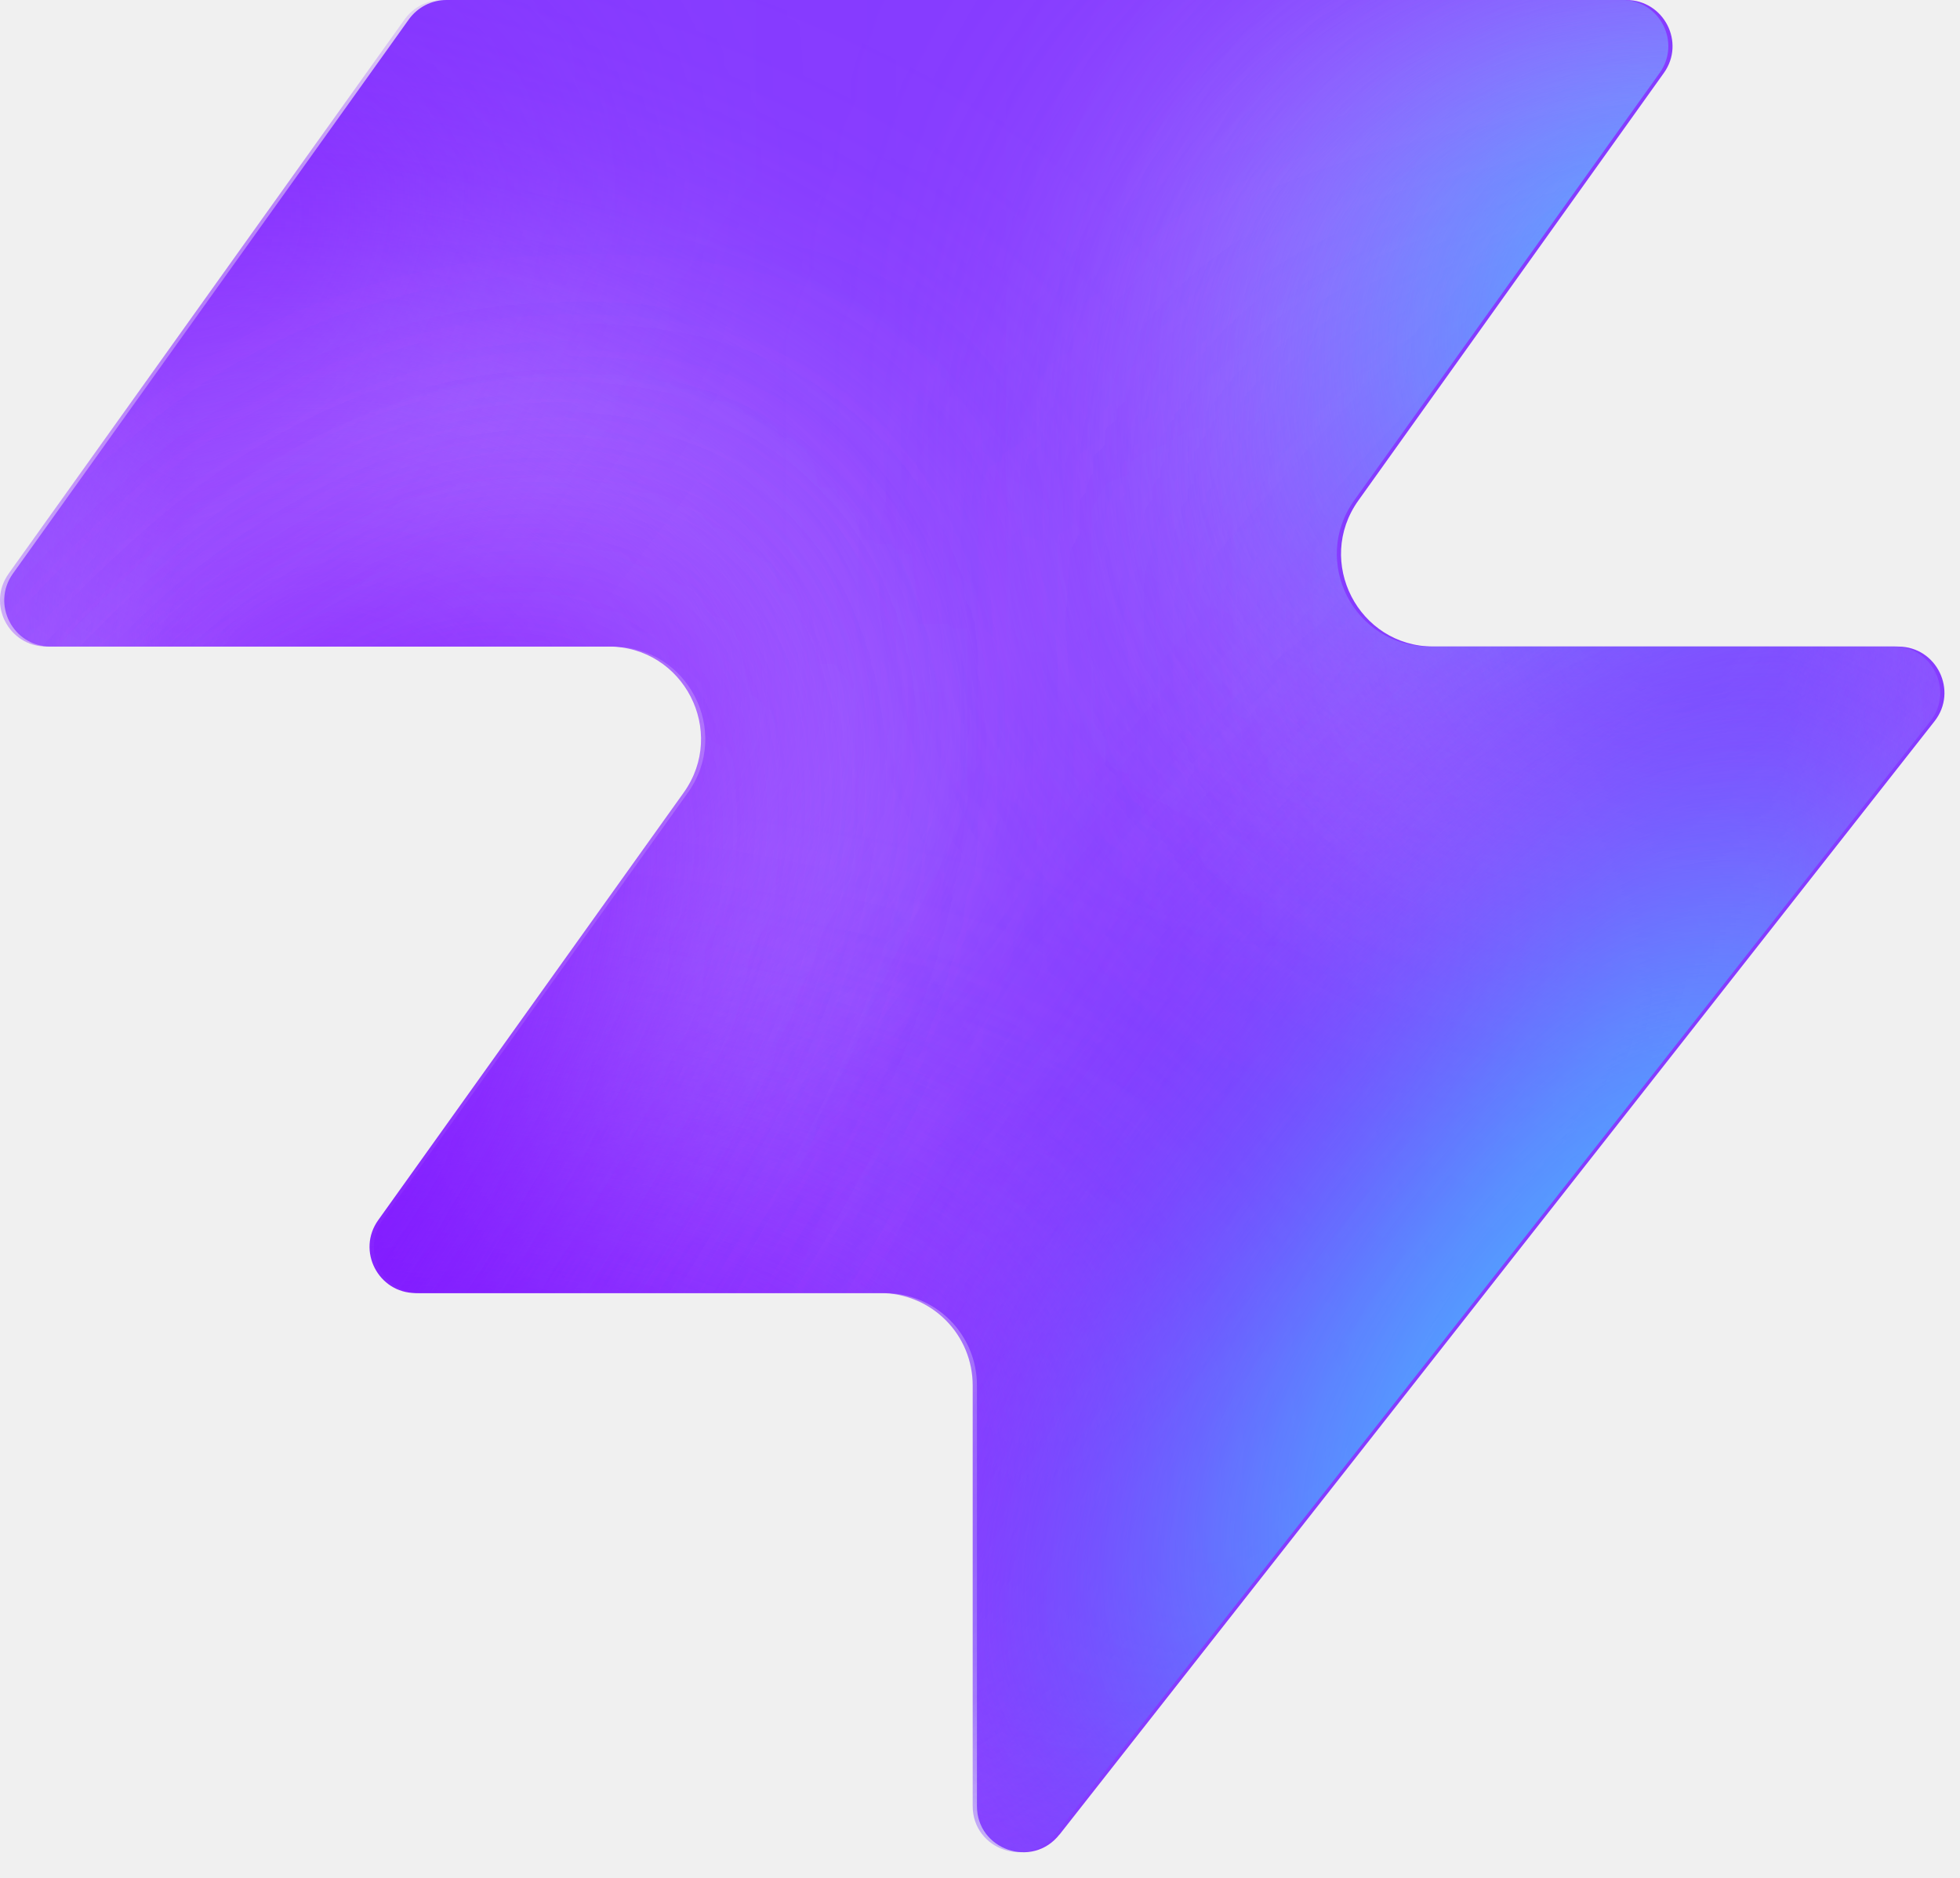
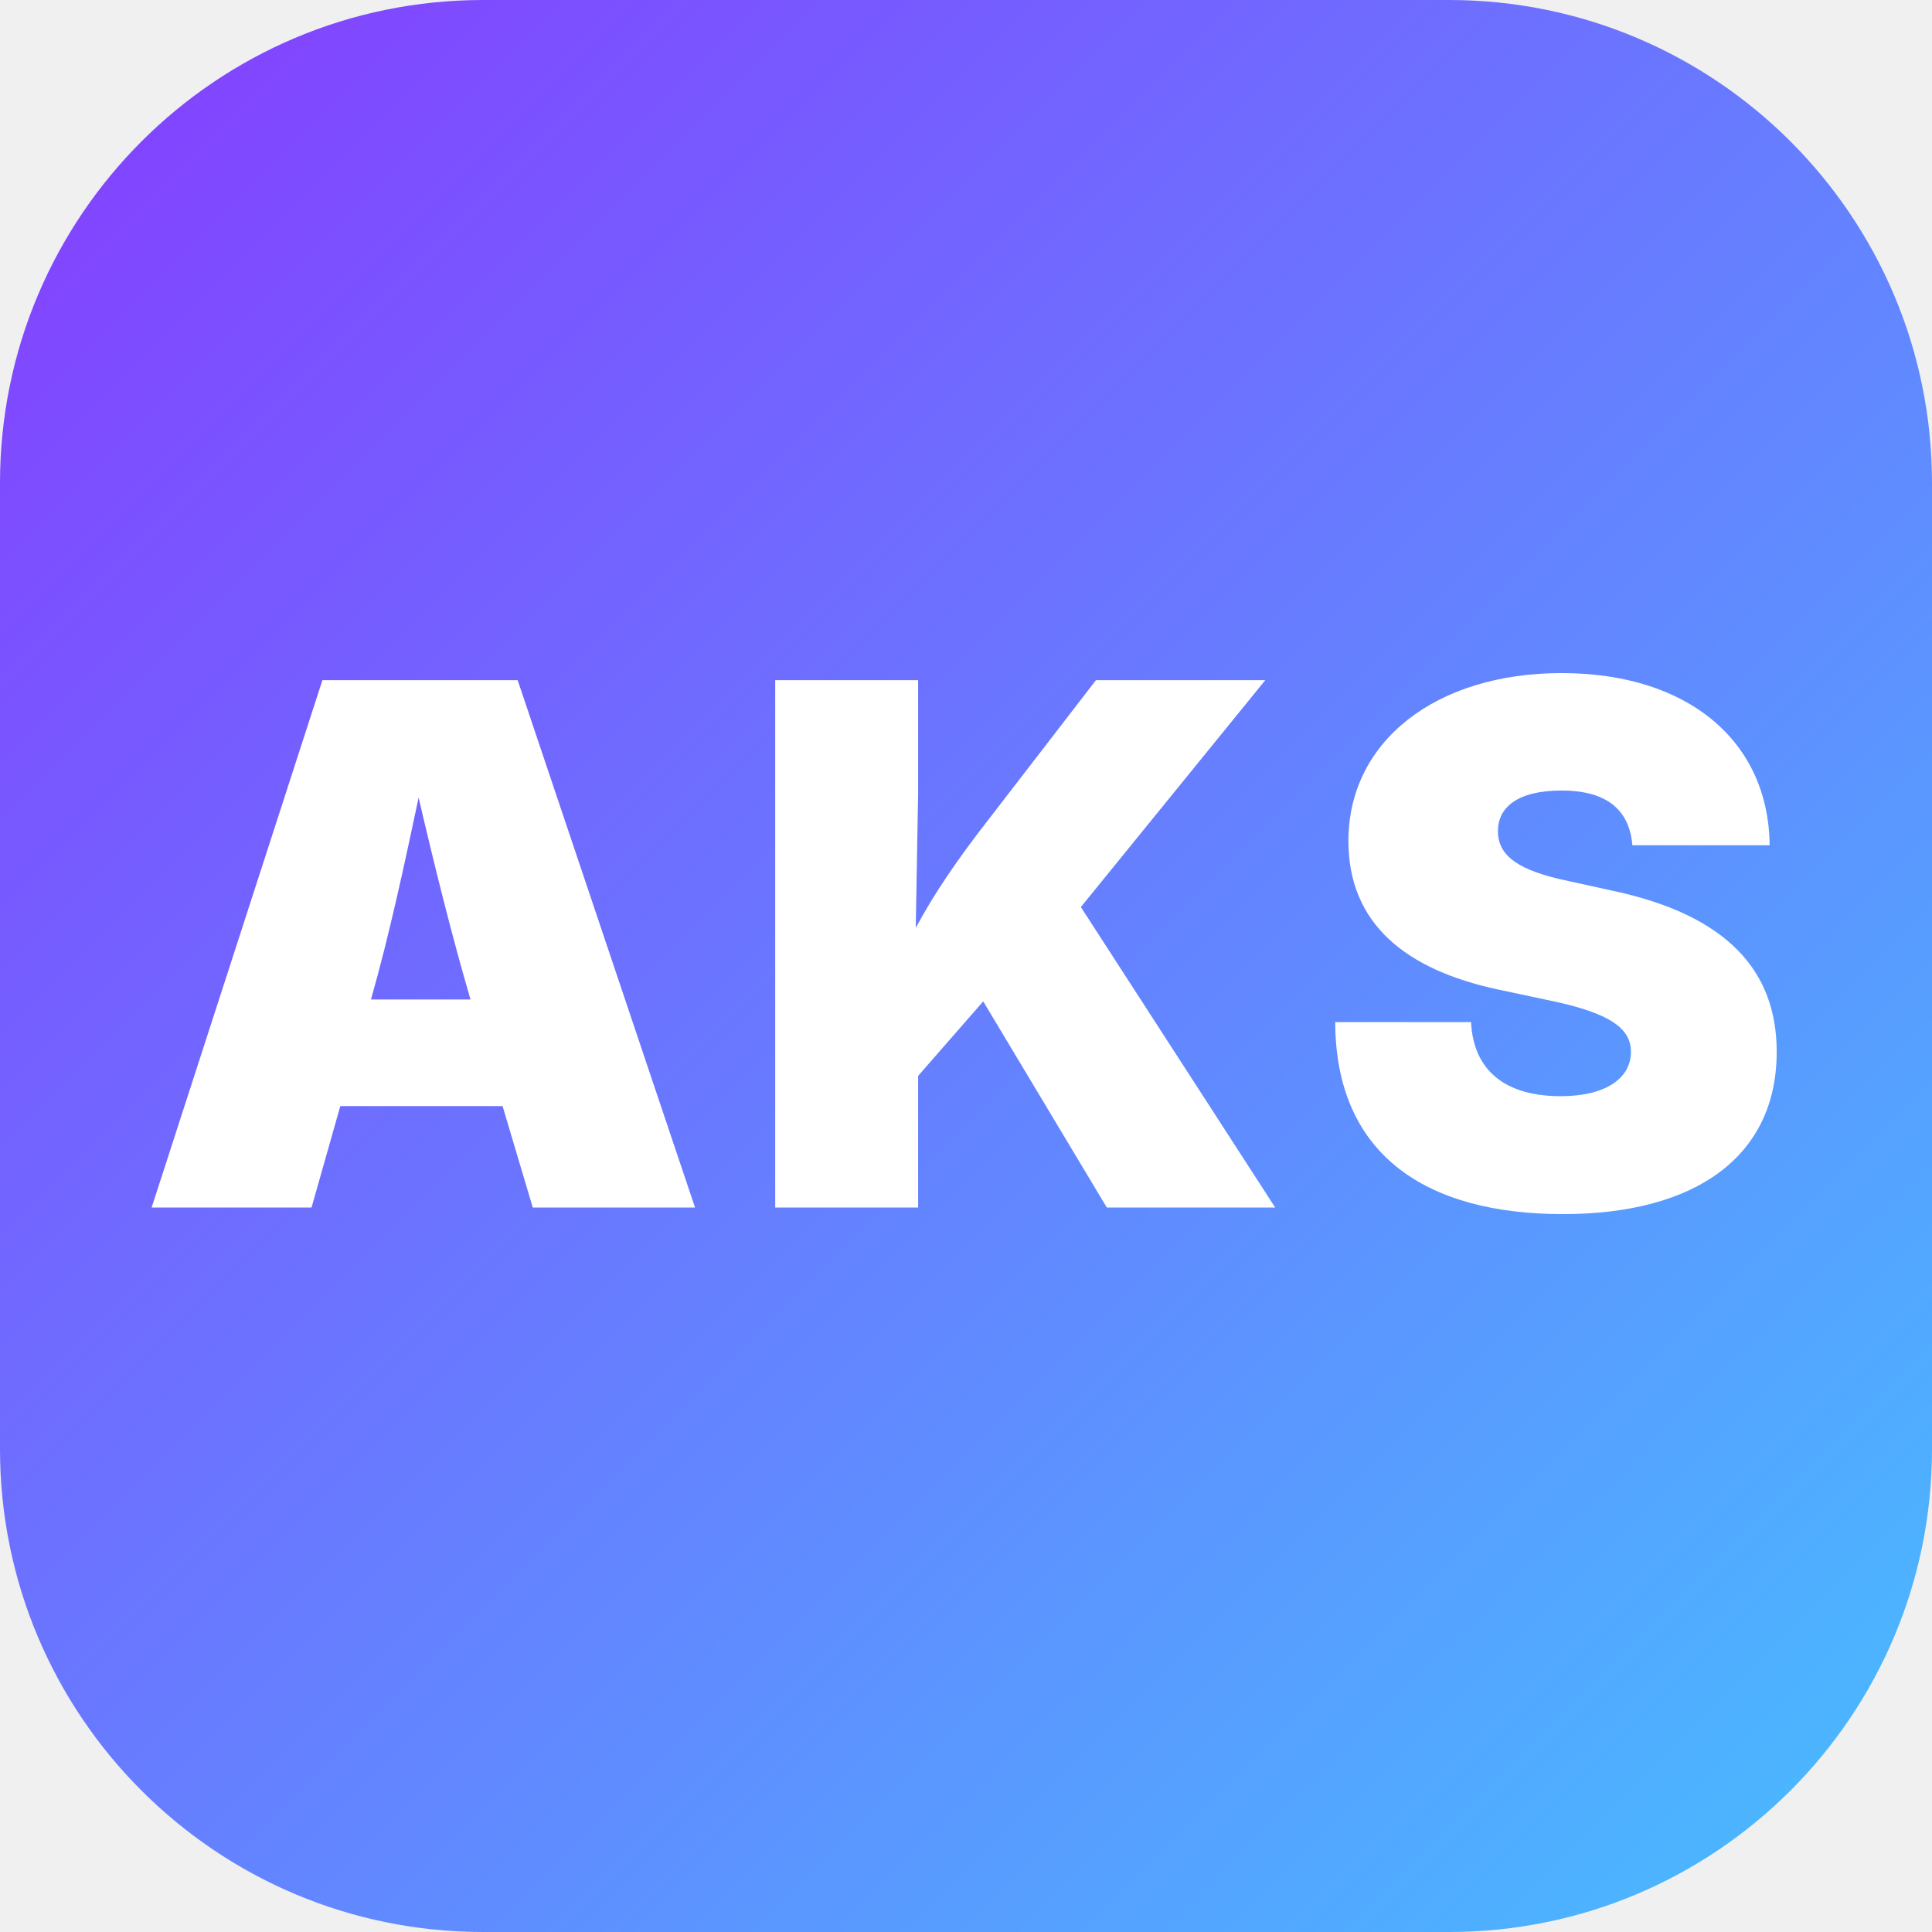
- <svg xmlns="http://www.w3.org/2000/svg" width="48" height="46" fill="none" viewBox="0 0 48 46">
-   <path fill="#863bff" d="M25.946 44.938c-.664.845-2.021.375-2.021-.698V33.937a2.26 2.26 0 0 0-2.262-2.262H10.287c-.92 0-1.456-1.04-.92-1.788l7.48-10.471c1.07-1.497 0-3.578-1.842-3.578H1.237c-.92 0-1.456-1.04-.92-1.788L10.013.474c.214-.297.556-.474.92-.474h28.894c.92 0 1.456 1.04.92 1.788l-7.48 10.471c-1.07 1.498 0 3.579 1.842 3.579h11.377c.943 0 1.473 1.088.89 1.83L25.947 44.94z" style="fill:#863bff;fill:color(display-p3 .525 .23 1);fill-opacity:1" />
-   <mask id="a" width="48" height="46" x="0" y="0" maskUnits="userSpaceOnUse" style="mask-type:alpha">
-     <path fill="#000" d="M25.842 44.938c-.664.844-2.021.375-2.021-.698V33.937a2.26 2.26 0 0 0-2.262-2.262H10.183c-.92 0-1.456-1.04-.92-1.788l7.48-10.471c1.07-1.498 0-3.579-1.842-3.579H1.133c-.92 0-1.456-1.04-.92-1.787L9.91.473c.214-.297.556-.474.92-.474h28.894c.92 0 1.456 1.04.92 1.788l-7.48 10.471c-1.07 1.498 0 3.578 1.842 3.578h11.377c.943 0 1.473 1.088.89 1.832L25.843 44.94z" style="fill:#000;fill-opacity:1" />
-   </mask>
-   <g mask="url(#a)">
-     <g filter="url(#b)">
-       <ellipse cx="5.508" cy="14.704" fill="#ede6ff" rx="5.508" ry="14.704" style="fill:#ede6ff;fill:color(display-p3 .927 .903 1);fill-opacity:1" transform="matrix(.00324 1 1 -.00324 -4.47 31.516)" />
-     </g>
-     <g filter="url(#c)">
-       <ellipse cx="10.399" cy="29.851" fill="#ede6ff" rx="10.399" ry="29.851" style="fill:#ede6ff;fill:color(display-p3 .927 .903 1);fill-opacity:1" transform="matrix(.00324 1 1 -.00324 -39.328 7.883)" />
-     </g>
-     <g filter="url(#d)">
-       <ellipse cx="5.508" cy="30.487" fill="#7e14ff" rx="5.508" ry="30.487" style="fill:#7e14ff;fill:color(display-p3 .492 .077 1);fill-opacity:1" transform="rotate(89.814 -25.913 -14.639)scale(1 -1)" />
-     </g>
-     <g filter="url(#e)">
-       <ellipse cx="5.508" cy="30.599" fill="#7e14ff" rx="5.508" ry="30.599" style="fill:#7e14ff;fill:color(display-p3 .492 .077 1);fill-opacity:1" transform="rotate(89.814 -32.644 -3.334)scale(1 -1)" />
-     </g>
-     <g filter="url(#f)">
-       <ellipse cx="5.508" cy="30.599" fill="#7e14ff" rx="5.508" ry="30.599" style="fill:#7e14ff;fill:color(display-p3 .492 .077 1);fill-opacity:1" transform="matrix(.00324 1 1 -.00324 -34.34 30.47)" />
-     </g>
-     <g filter="url(#g)">
-       <ellipse cx="14.072" cy="22.078" fill="#ede6ff" rx="14.072" ry="22.078" style="fill:#ede6ff;fill:color(display-p3 .927 .903 1);fill-opacity:1" transform="rotate(93.35 24.506 48.493)scale(-1 1)" />
-     </g>
-     <g filter="url(#h)">
-       <ellipse cx="3.47" cy="21.501" fill="#7e14ff" rx="3.47" ry="21.501" style="fill:#7e14ff;fill:color(display-p3 .492 .077 1);fill-opacity:1" transform="rotate(89.009 28.708 47.59)scale(-1 1)" />
-     </g>
-     <g filter="url(#i)">
-       <ellipse cx="3.47" cy="21.501" fill="#7e14ff" rx="3.47" ry="21.501" style="fill:#7e14ff;fill:color(display-p3 .492 .077 1);fill-opacity:1" transform="rotate(89.009 28.708 47.59)scale(-1 1)" />
-     </g>
-     <g filter="url(#j)">
-       <ellipse cx=".387" cy="8.972" fill="#7e14ff" rx="4.407" ry="29.108" style="fill:#7e14ff;fill:color(display-p3 .492 .077 1);fill-opacity:1" transform="rotate(39.51 .387 8.972)" />
-     </g>
-     <g filter="url(#k)">
-       <ellipse cx="47.523" cy="-6.092" fill="#7e14ff" rx="4.407" ry="29.108" style="fill:#7e14ff;fill:color(display-p3 .492 .077 1);fill-opacity:1" transform="rotate(37.892 47.523 -6.092)" />
-     </g>
-     <g filter="url(#l)">
-       <ellipse cx="41.412" cy="6.333" fill="#47bfff" rx="5.971" ry="9.665" style="fill:#47bfff;fill:color(display-p3 .28 .748 1);fill-opacity:1" transform="rotate(37.892 41.412 6.333)" />
-     </g>
-     <g filter="url(#m)">
-       <ellipse cx="-1.879" cy="38.332" fill="#7e14ff" rx="4.407" ry="29.108" style="fill:#7e14ff;fill:color(display-p3 .492 .077 1);fill-opacity:1" transform="rotate(37.892 -1.88 38.332)" />
-     </g>
-     <g filter="url(#n)">
-       <ellipse cx="-1.879" cy="38.332" fill="#7e14ff" rx="4.407" ry="29.108" style="fill:#7e14ff;fill:color(display-p3 .492 .077 1);fill-opacity:1" transform="rotate(37.892 -1.88 38.332)" />
-     </g>
-     <g filter="url(#o)">
-       <ellipse cx="35.651" cy="29.907" fill="#7e14ff" rx="4.407" ry="29.108" style="fill:#7e14ff;fill:color(display-p3 .492 .077 1);fill-opacity:1" transform="rotate(37.892 35.651 29.907)" />
-     </g>
-     <g filter="url(#p)">
-       <ellipse cx="38.418" cy="32.4" fill="#47bfff" rx="5.971" ry="15.297" style="fill:#47bfff;fill:color(display-p3 .28 .748 1);fill-opacity:1" transform="rotate(37.892 38.418 32.4)" />
-     </g>
-   </g>
+ <svg xmlns="http://www.w3.org/2000/svg" width="64" height="64" viewBox="0 0 64 64">
  <defs>
-     <filter id="b" width="60.045" height="41.654" x="-19.77" y="16.149" color-interpolation-filters="sRGB" filterUnits="userSpaceOnUse">
-       <feFlood flood-opacity="0" result="BackgroundImageFix" />
-       <feBlend in="SourceGraphic" in2="BackgroundImageFix" result="shape" />
-       <feGaussianBlur result="effect1_foregroundBlur_2002_17158" stdDeviation="7.659" />
-     </filter>
-     <filter id="c" width="90.34" height="51.437" x="-54.613" y="-7.533" color-interpolation-filters="sRGB" filterUnits="userSpaceOnUse">
-       <feFlood flood-opacity="0" result="BackgroundImageFix" />
-       <feBlend in="SourceGraphic" in2="BackgroundImageFix" result="shape" />
-       <feGaussianBlur result="effect1_foregroundBlur_2002_17158" stdDeviation="7.659" />
-     </filter>
-     <filter id="d" width="79.355" height="29.4" x="-49.64" y="2.03" color-interpolation-filters="sRGB" filterUnits="userSpaceOnUse">
-       <feFlood flood-opacity="0" result="BackgroundImageFix" />
-       <feBlend in="SourceGraphic" in2="BackgroundImageFix" result="shape" />
-       <feGaussianBlur result="effect1_foregroundBlur_2002_17158" stdDeviation="4.596" />
-     </filter>
-     <filter id="e" width="79.579" height="29.4" x="-45.045" y="20.029" color-interpolation-filters="sRGB" filterUnits="userSpaceOnUse">
-       <feFlood flood-opacity="0" result="BackgroundImageFix" />
-       <feBlend in="SourceGraphic" in2="BackgroundImageFix" result="shape" />
-       <feGaussianBlur result="effect1_foregroundBlur_2002_17158" stdDeviation="4.596" />
-     </filter>
-     <filter id="f" width="79.579" height="29.4" x="-43.513" y="21.178" color-interpolation-filters="sRGB" filterUnits="userSpaceOnUse">
-       <feFlood flood-opacity="0" result="BackgroundImageFix" />
-       <feBlend in="SourceGraphic" in2="BackgroundImageFix" result="shape" />
-       <feGaussianBlur result="effect1_foregroundBlur_2002_17158" stdDeviation="4.596" />
-     </filter>
-     <filter id="g" width="74.749" height="58.852" x="15.756" y="-17.901" color-interpolation-filters="sRGB" filterUnits="userSpaceOnUse">
-       <feFlood flood-opacity="0" result="BackgroundImageFix" />
-       <feBlend in="SourceGraphic" in2="BackgroundImageFix" result="shape" />
-       <feGaussianBlur result="effect1_foregroundBlur_2002_17158" stdDeviation="7.659" />
-     </filter>
-     <filter id="h" width="61.377" height="25.362" x="23.548" y="2.284" color-interpolation-filters="sRGB" filterUnits="userSpaceOnUse">
-       <feFlood flood-opacity="0" result="BackgroundImageFix" />
-       <feBlend in="SourceGraphic" in2="BackgroundImageFix" result="shape" />
-       <feGaussianBlur result="effect1_foregroundBlur_2002_17158" stdDeviation="4.596" />
-     </filter>
-     <filter id="i" width="61.377" height="25.362" x="23.548" y="2.284" color-interpolation-filters="sRGB" filterUnits="userSpaceOnUse">
-       <feFlood flood-opacity="0" result="BackgroundImageFix" />
-       <feBlend in="SourceGraphic" in2="BackgroundImageFix" result="shape" />
-       <feGaussianBlur result="effect1_foregroundBlur_2002_17158" stdDeviation="4.596" />
-     </filter>
-     <filter id="j" width="56.045" height="63.649" x="-27.636" y="-22.853" color-interpolation-filters="sRGB" filterUnits="userSpaceOnUse">
-       <feFlood flood-opacity="0" result="BackgroundImageFix" />
-       <feBlend in="SourceGraphic" in2="BackgroundImageFix" result="shape" />
-       <feGaussianBlur result="effect1_foregroundBlur_2002_17158" stdDeviation="4.596" />
-     </filter>
-     <filter id="k" width="54.814" height="64.646" x="20.116" y="-38.415" color-interpolation-filters="sRGB" filterUnits="userSpaceOnUse">
-       <feFlood flood-opacity="0" result="BackgroundImageFix" />
-       <feBlend in="SourceGraphic" in2="BackgroundImageFix" result="shape" />
-       <feGaussianBlur result="effect1_foregroundBlur_2002_17158" stdDeviation="4.596" />
-     </filter>
-     <filter id="l" width="33.541" height="35.313" x="24.641" y="-11.323" color-interpolation-filters="sRGB" filterUnits="userSpaceOnUse">
-       <feFlood flood-opacity="0" result="BackgroundImageFix" />
-       <feBlend in="SourceGraphic" in2="BackgroundImageFix" result="shape" />
-       <feGaussianBlur result="effect1_foregroundBlur_2002_17158" stdDeviation="4.596" />
-     </filter>
-     <filter id="m" width="54.814" height="64.646" x="-29.286" y="6.009" color-interpolation-filters="sRGB" filterUnits="userSpaceOnUse">
-       <feFlood flood-opacity="0" result="BackgroundImageFix" />
-       <feBlend in="SourceGraphic" in2="BackgroundImageFix" result="shape" />
-       <feGaussianBlur result="effect1_foregroundBlur_2002_17158" stdDeviation="4.596" />
-     </filter>
-     <filter id="n" width="54.814" height="64.646" x="-29.286" y="6.009" color-interpolation-filters="sRGB" filterUnits="userSpaceOnUse">
-       <feFlood flood-opacity="0" result="BackgroundImageFix" />
-       <feBlend in="SourceGraphic" in2="BackgroundImageFix" result="shape" />
-       <feGaussianBlur result="effect1_foregroundBlur_2002_17158" stdDeviation="4.596" />
-     </filter>
-     <filter id="o" width="54.814" height="64.646" x="8.244" y="-2.416" color-interpolation-filters="sRGB" filterUnits="userSpaceOnUse">
-       <feFlood flood-opacity="0" result="BackgroundImageFix" />
-       <feBlend in="SourceGraphic" in2="BackgroundImageFix" result="shape" />
-       <feGaussianBlur result="effect1_foregroundBlur_2002_17158" stdDeviation="4.596" />
-     </filter>
-     <filter id="p" width="39.409" height="43.623" x="18.713" y="10.588" color-interpolation-filters="sRGB" filterUnits="userSpaceOnUse">
-       <feFlood flood-opacity="0" result="BackgroundImageFix" />
-       <feBlend in="SourceGraphic" in2="BackgroundImageFix" result="shape" />
-       <feGaussianBlur result="effect1_foregroundBlur_2002_17158" stdDeviation="4.596" />
-     </filter>
+     <linearGradient id="grad" x1="0%" y1="0%" x2="100%" y2="100%">
+       <stop offset="0%" style="stop-color:#863bff;stop-opacity:1" />
+       <stop offset="100%" style="stop-color:#47bfff;stop-opacity:1" />
+     </linearGradient>
  </defs>
+   <rect width="64" height="64" rx="16" fill="url(#grad)" />
+   <text x="32" y="40" font-family="'Inter', system-ui, sans-serif" font-size="24" font-weight="900" letter-spacing="1" fill="#ffffff" text-anchor="middle">AKS</text>
</svg>
